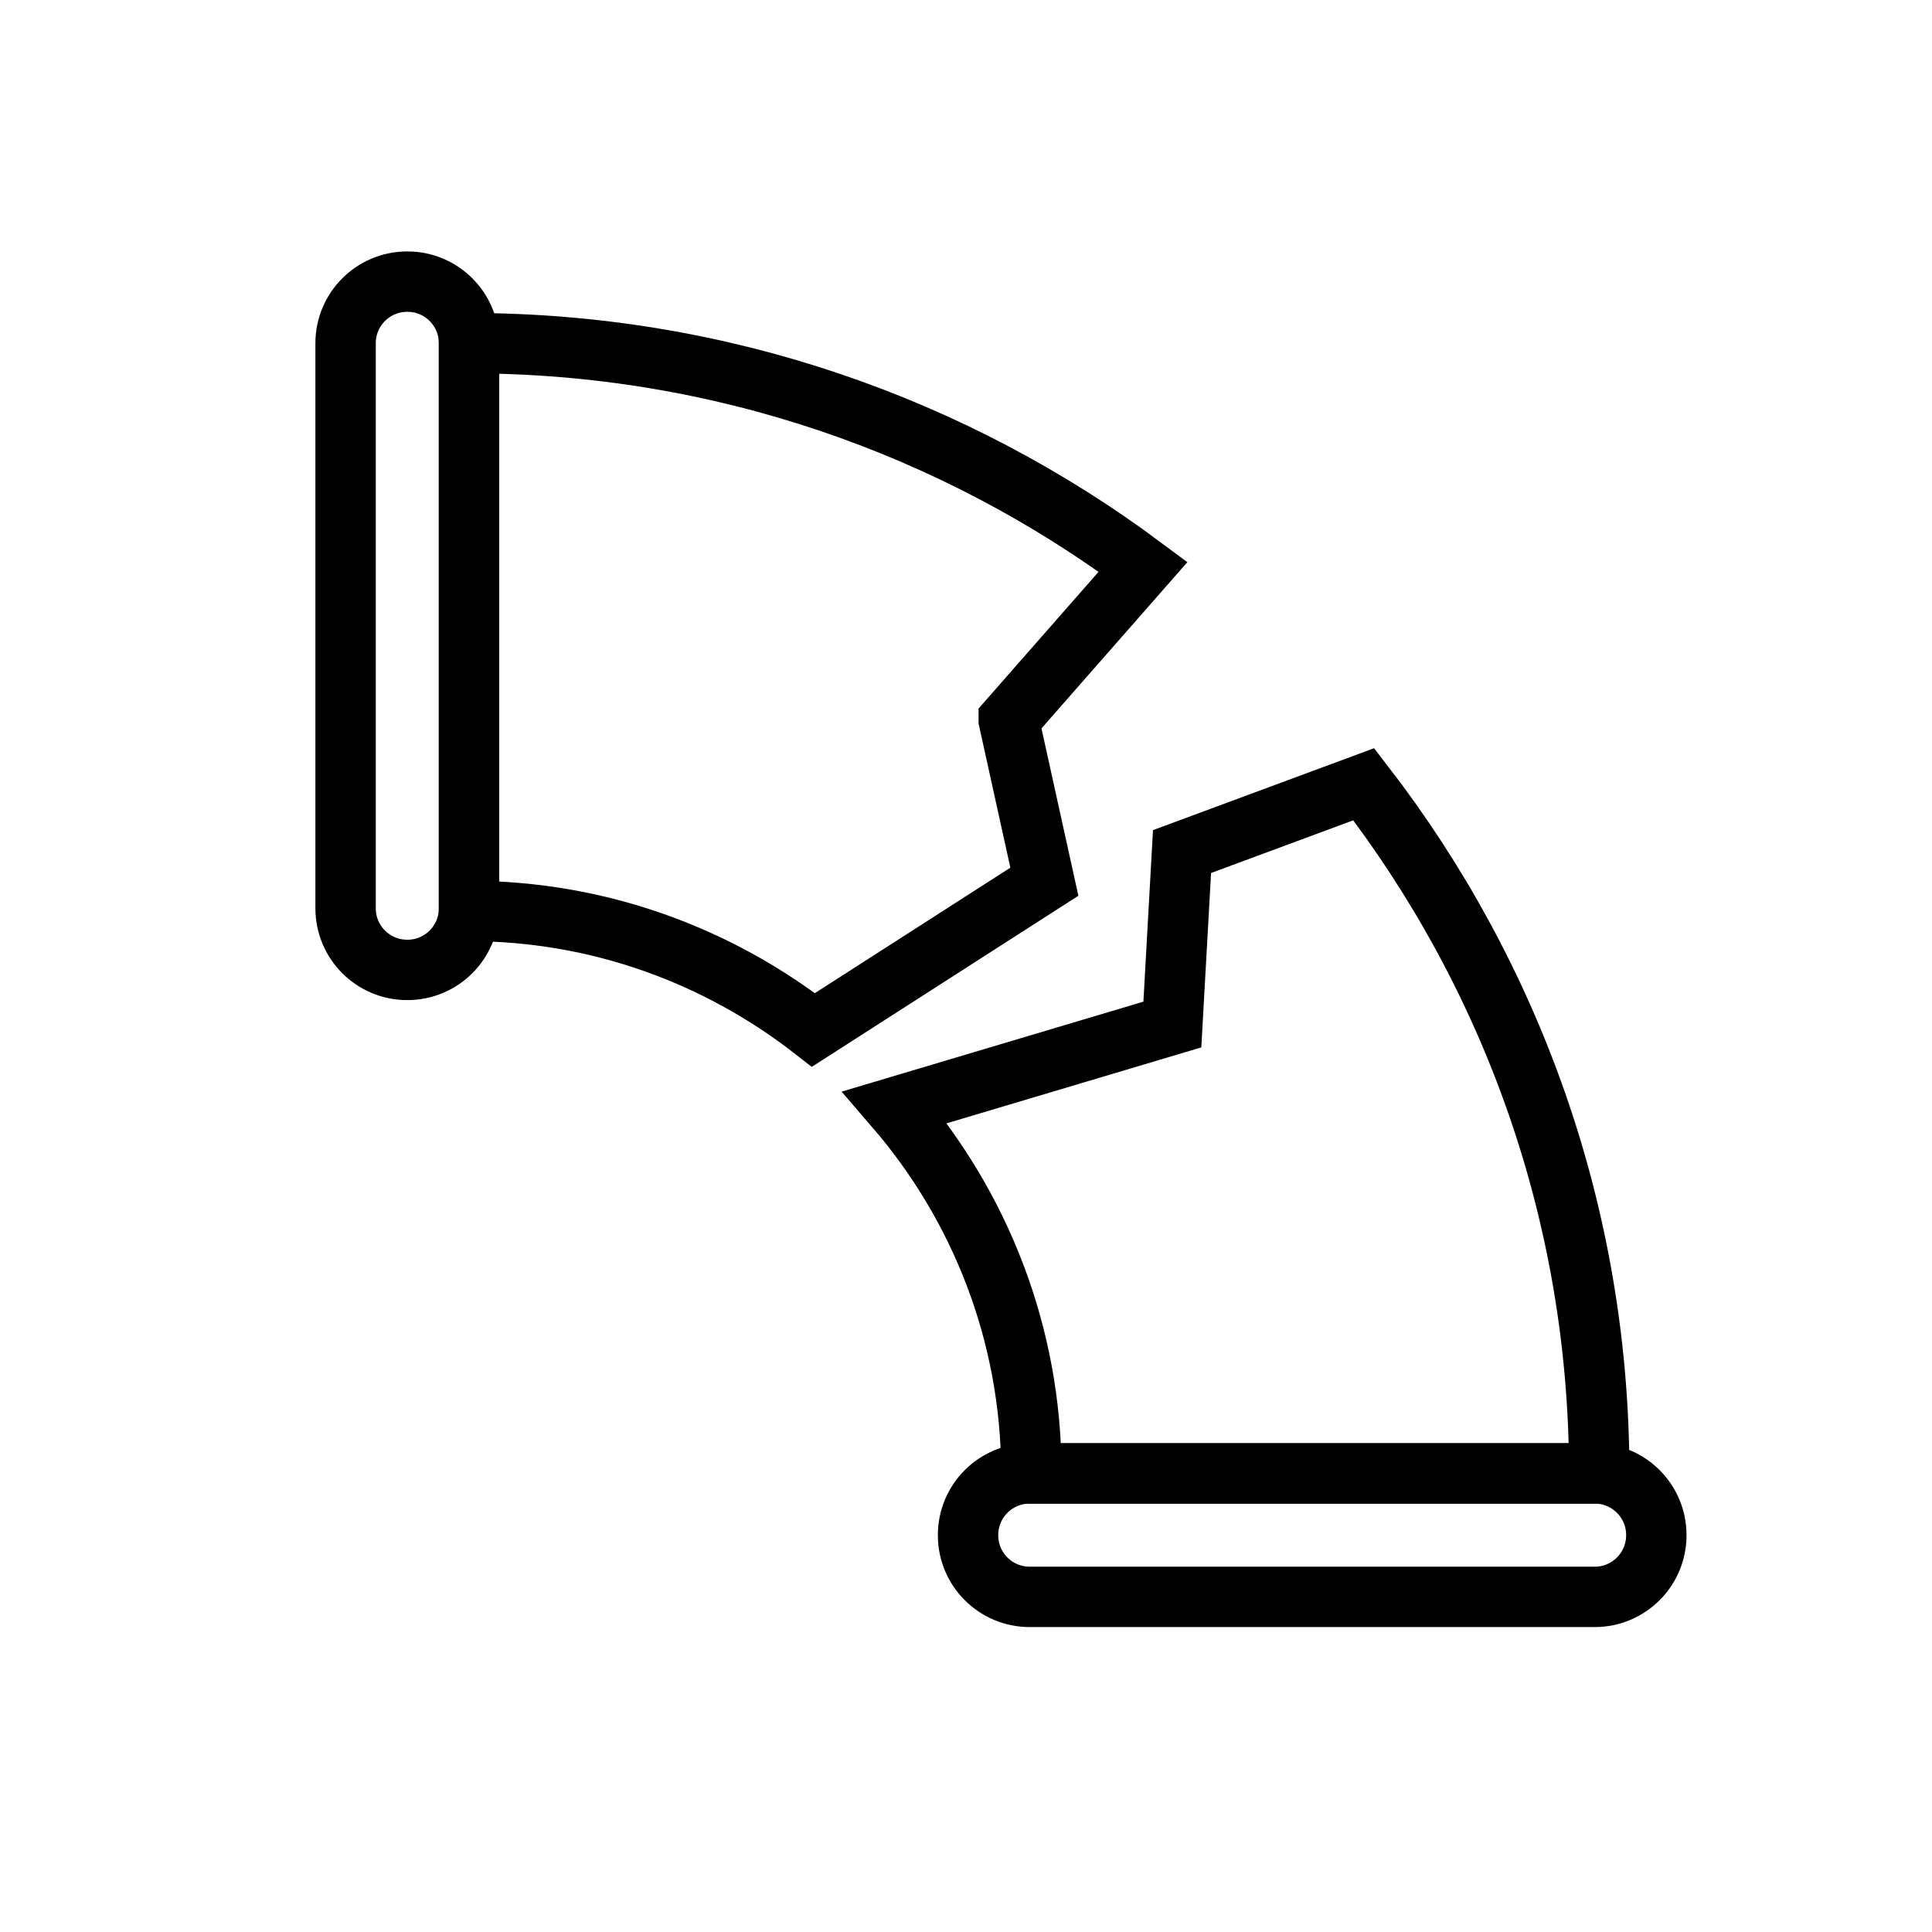
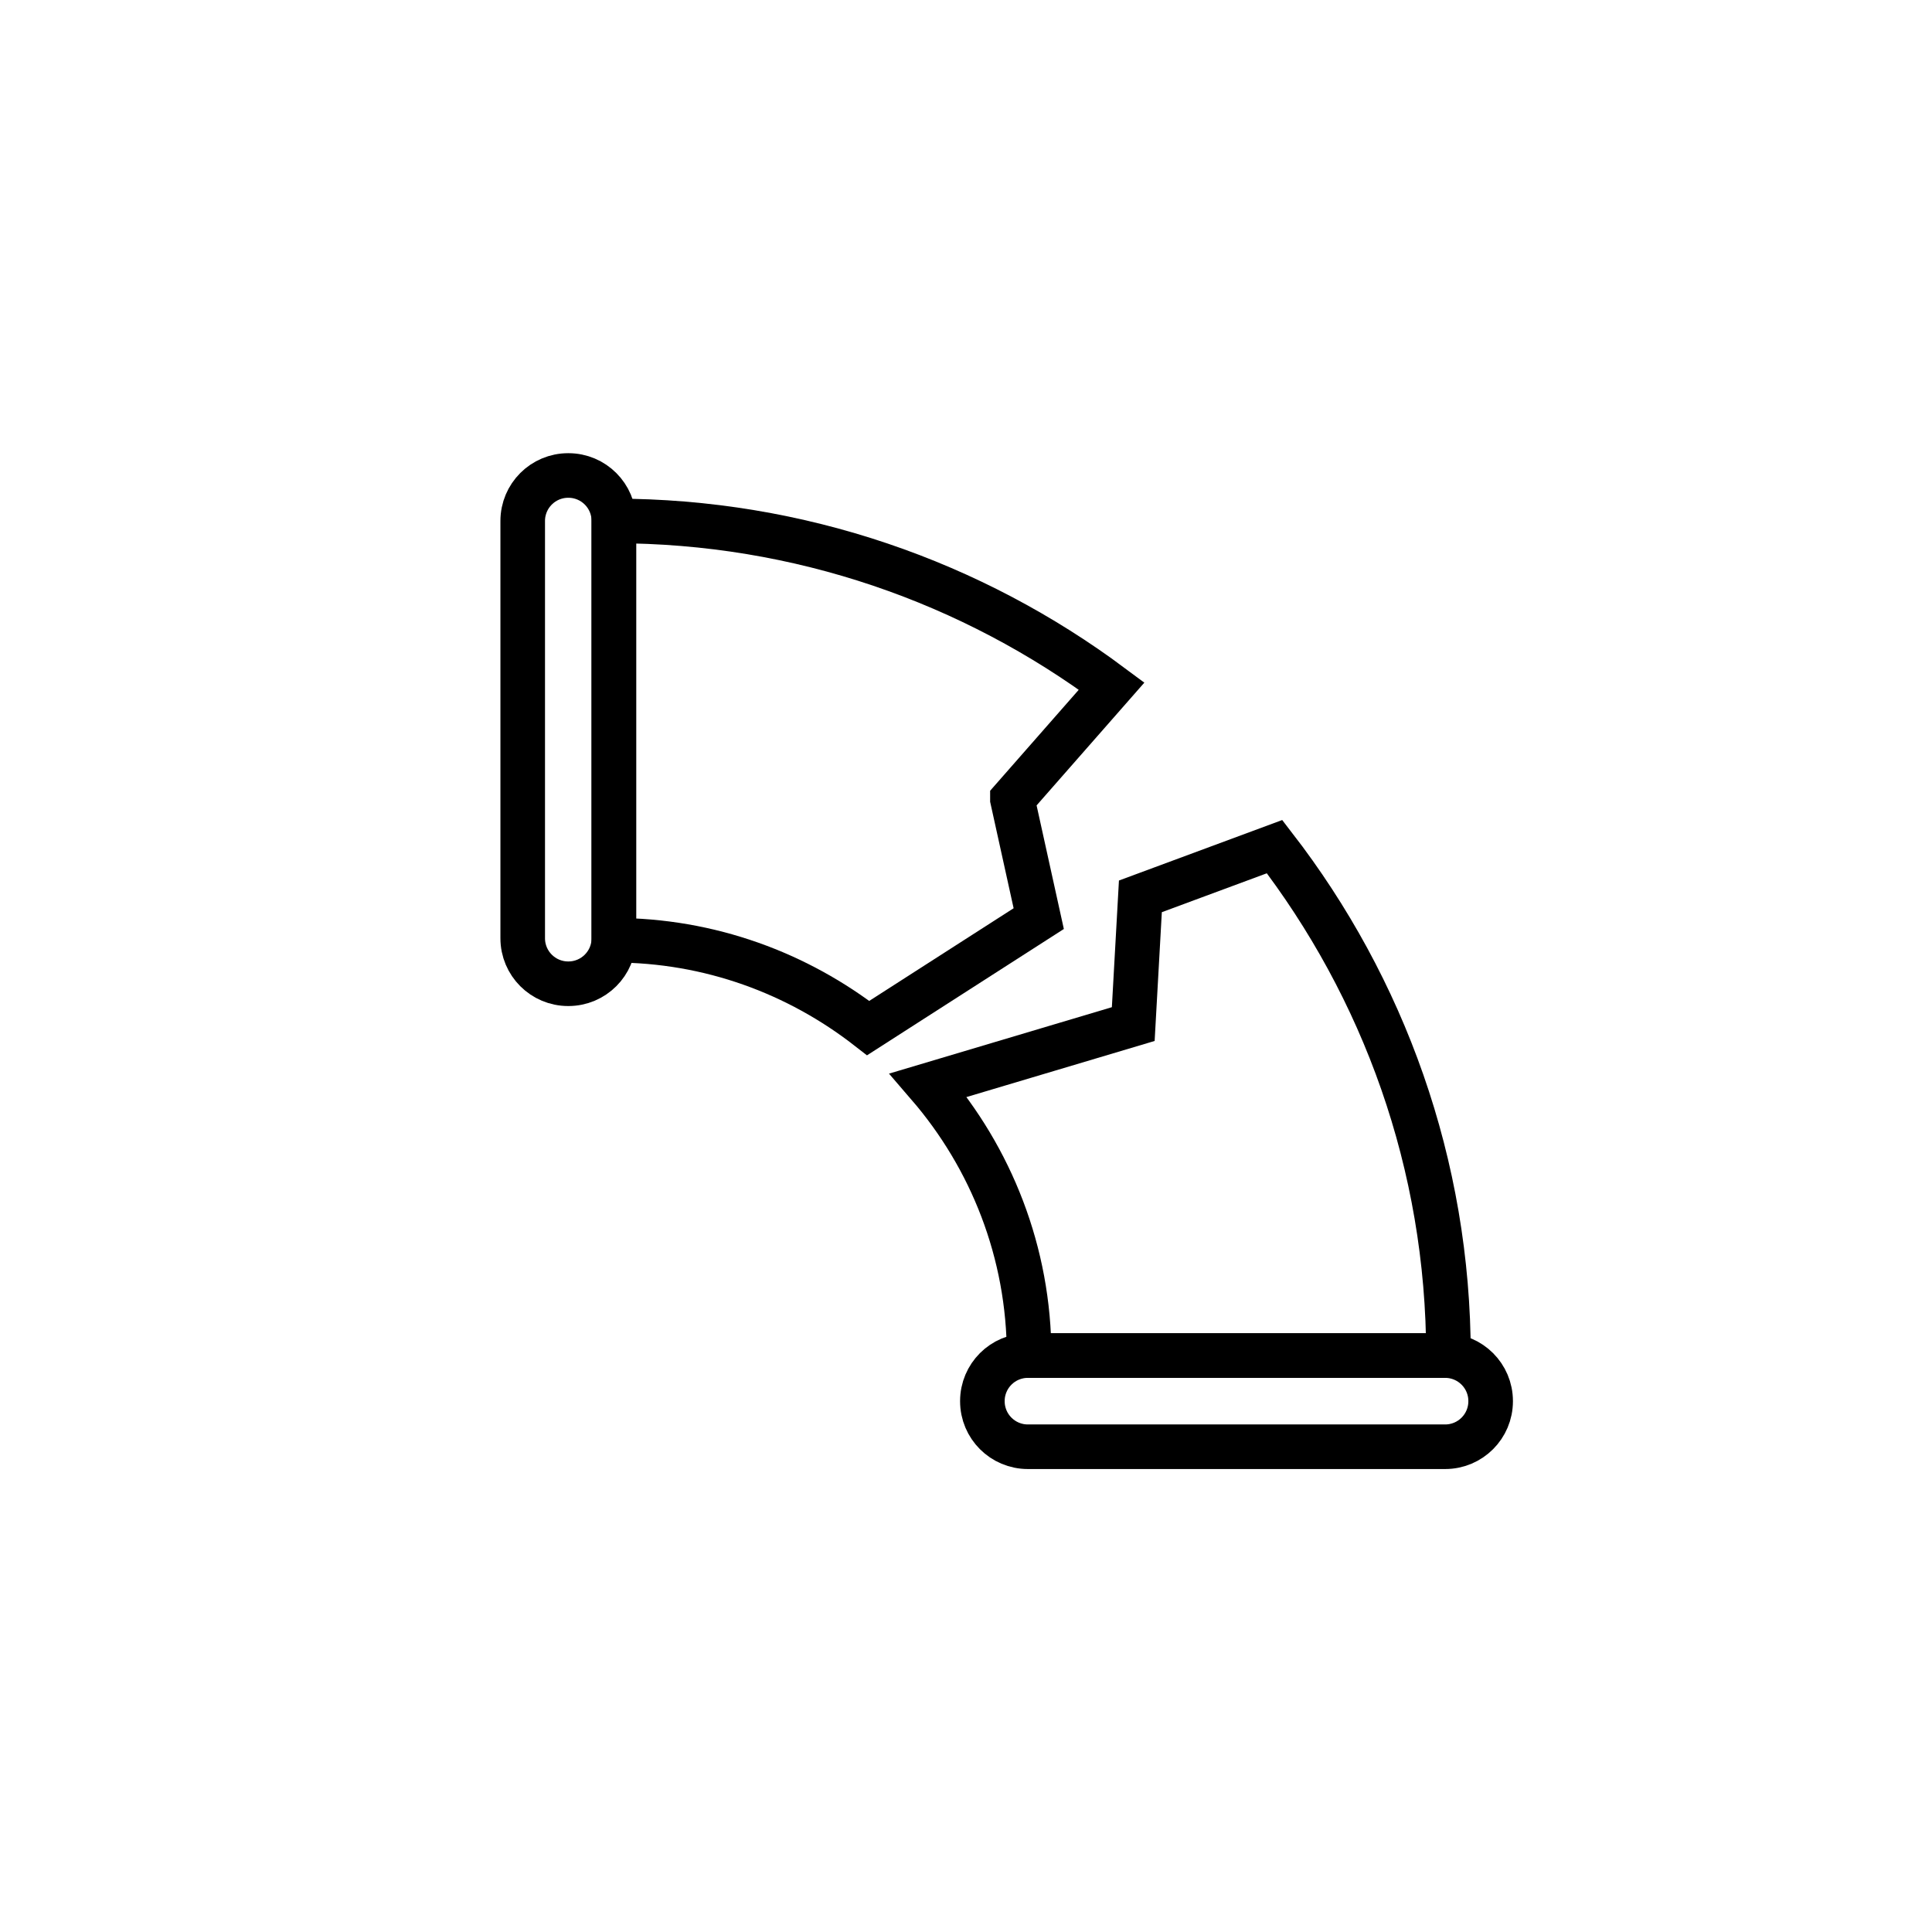
- <svg xmlns="http://www.w3.org/2000/svg" width="64" height="64" viewBox="0 0 48 48" fill="none">
+ <svg xmlns="http://www.w3.org/2000/svg" width="64" height="64" viewBox="-9 -9 65 65" fill="none">
  <path d="M10.123 6.997H10.116C9.271 6.997 8.586 7.682 8.586 8.527V22.567C8.586 23.412 9.271 24.097 10.116 24.097H10.123C10.968 24.097 11.653 23.412 11.653 22.567V8.527C11.653 7.682 10.968 6.997 10.123 6.997Z" stroke="currentColor" stroke-width="1.5" stroke-miterlimit="10" />
  <path d="M24.051 38.137V38.144C24.051 38.989 24.736 39.674 25.581 39.674H39.621C40.466 39.674 41.151 38.989 41.151 38.144V38.137C41.151 37.292 40.466 36.607 39.621 36.607H25.581C24.736 36.607 24.051 37.292 24.051 38.137Z" stroke="currentColor" stroke-width="1.5" stroke-miterlimit="10" />
  <path d="M25.062 17.886L28.4 14.083C23.72 10.596 17.922 8.526 11.652 8.526V22.633C14.877 22.633 17.84 23.743 20.21 25.588L25.947 21.906L25.062 17.893V17.886Z" stroke="currentColor" stroke-width="1.5" stroke-miterlimit="10" />
  <path d="M39.732 36.607C39.732 30.164 37.542 24.224 33.882 19.484L29.367 21.157L29.127 25.454L22.234 27.509C24.342 29.954 25.624 33.134 25.624 36.607H39.732Z" stroke="currentColor" stroke-width="1.5" stroke-miterlimit="10" />
</svg>
